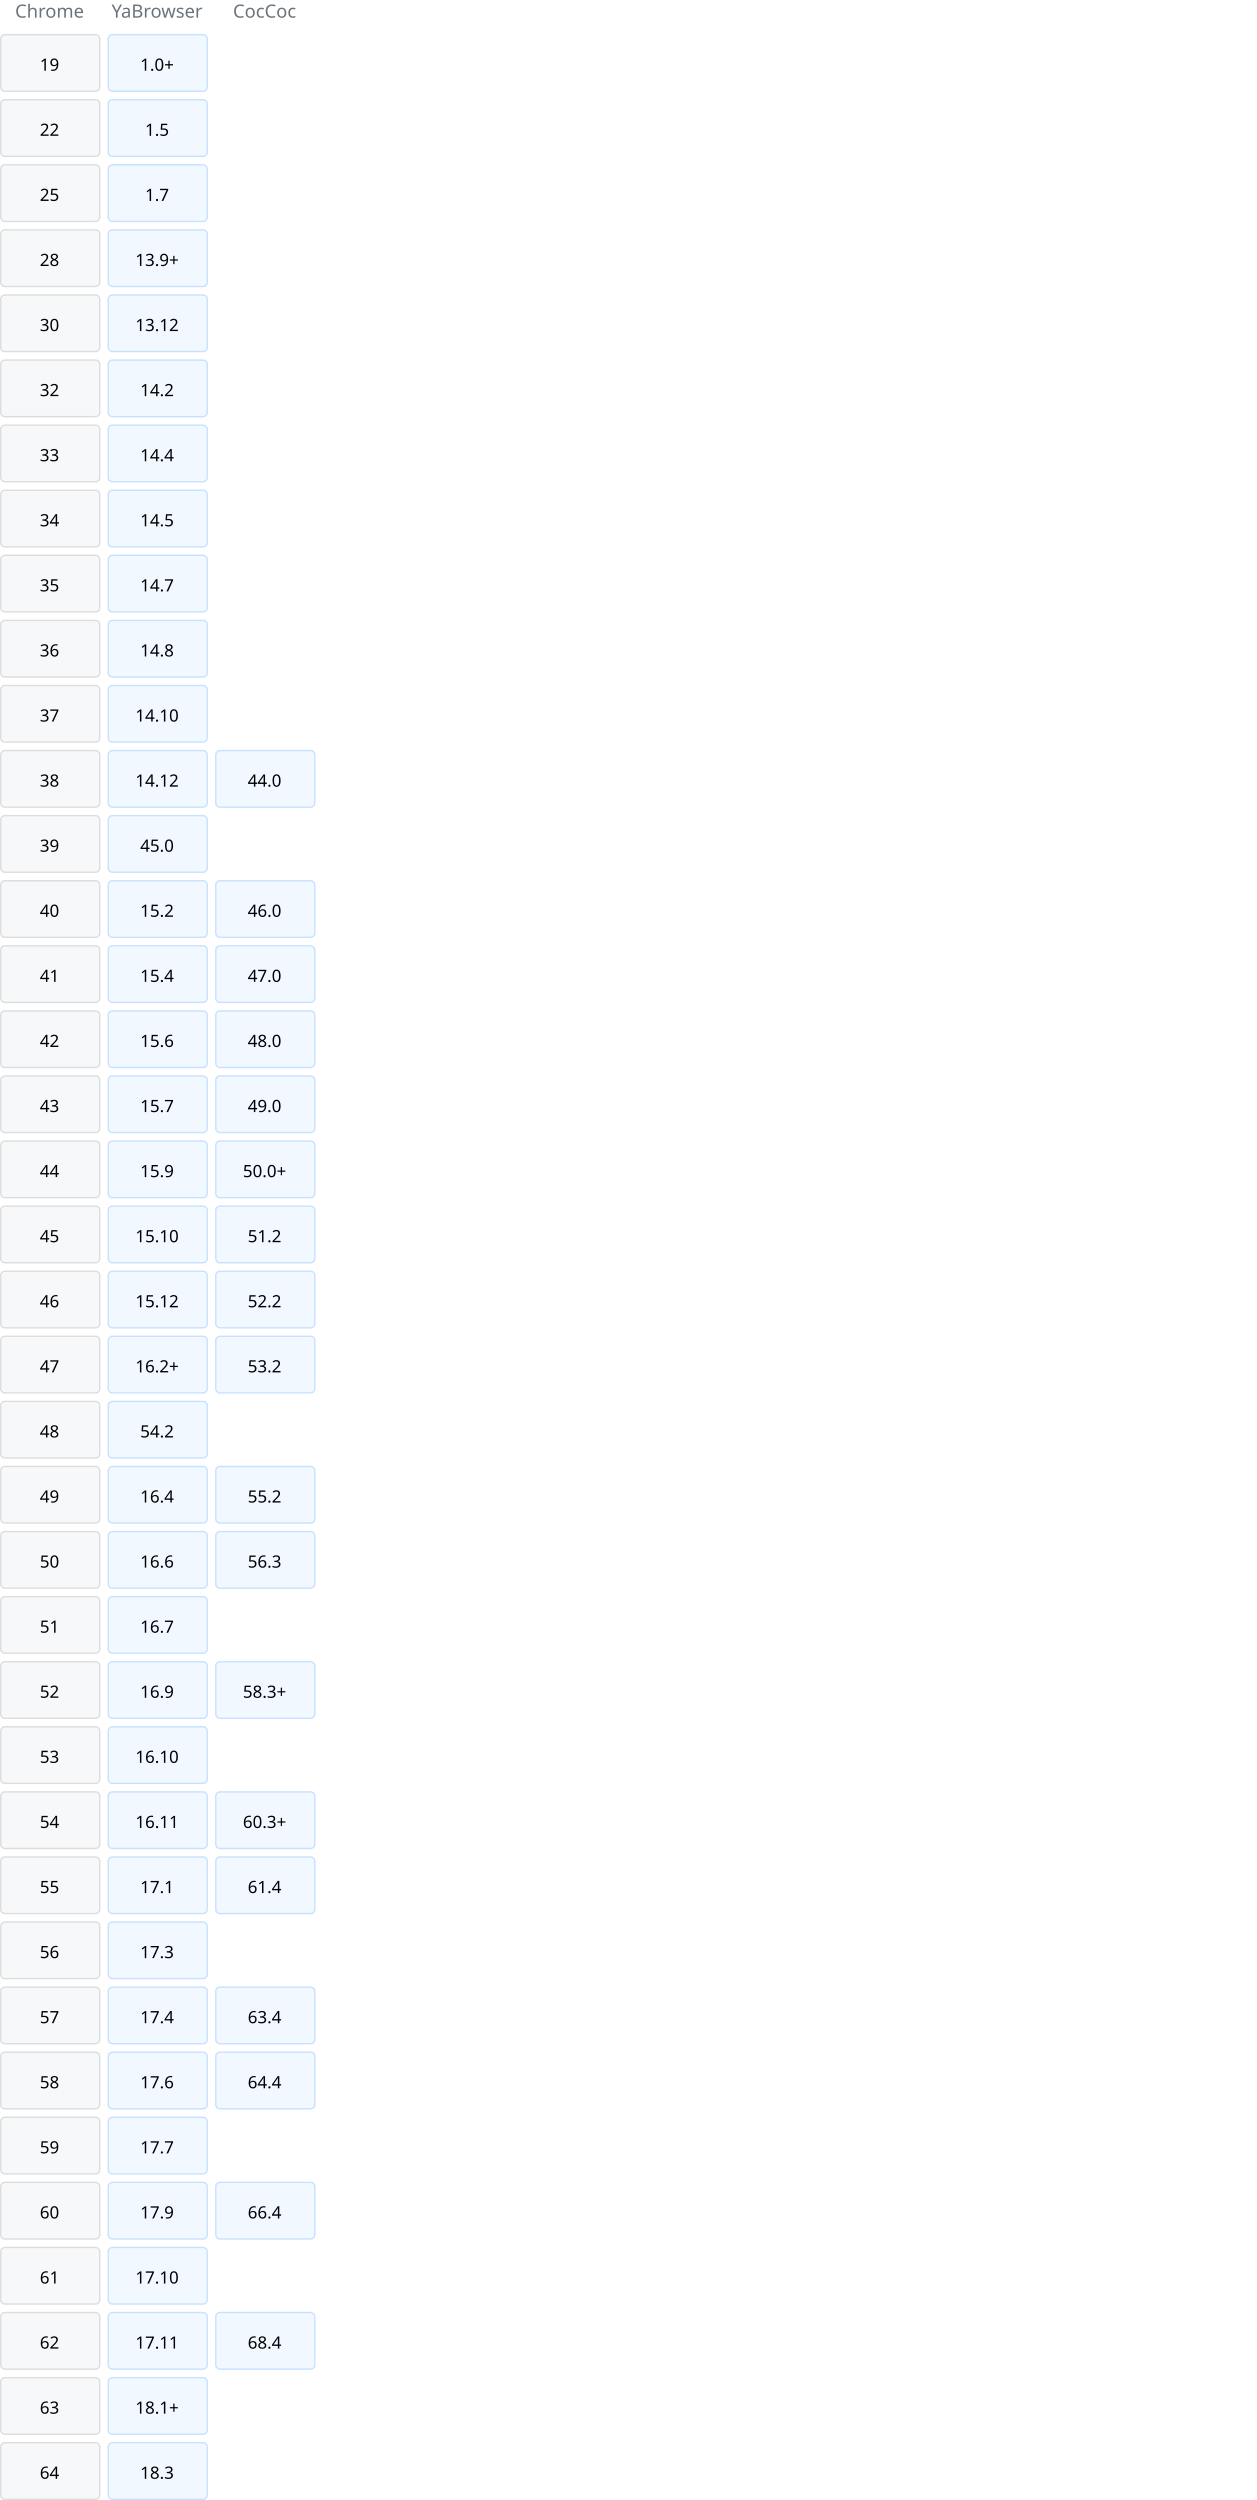
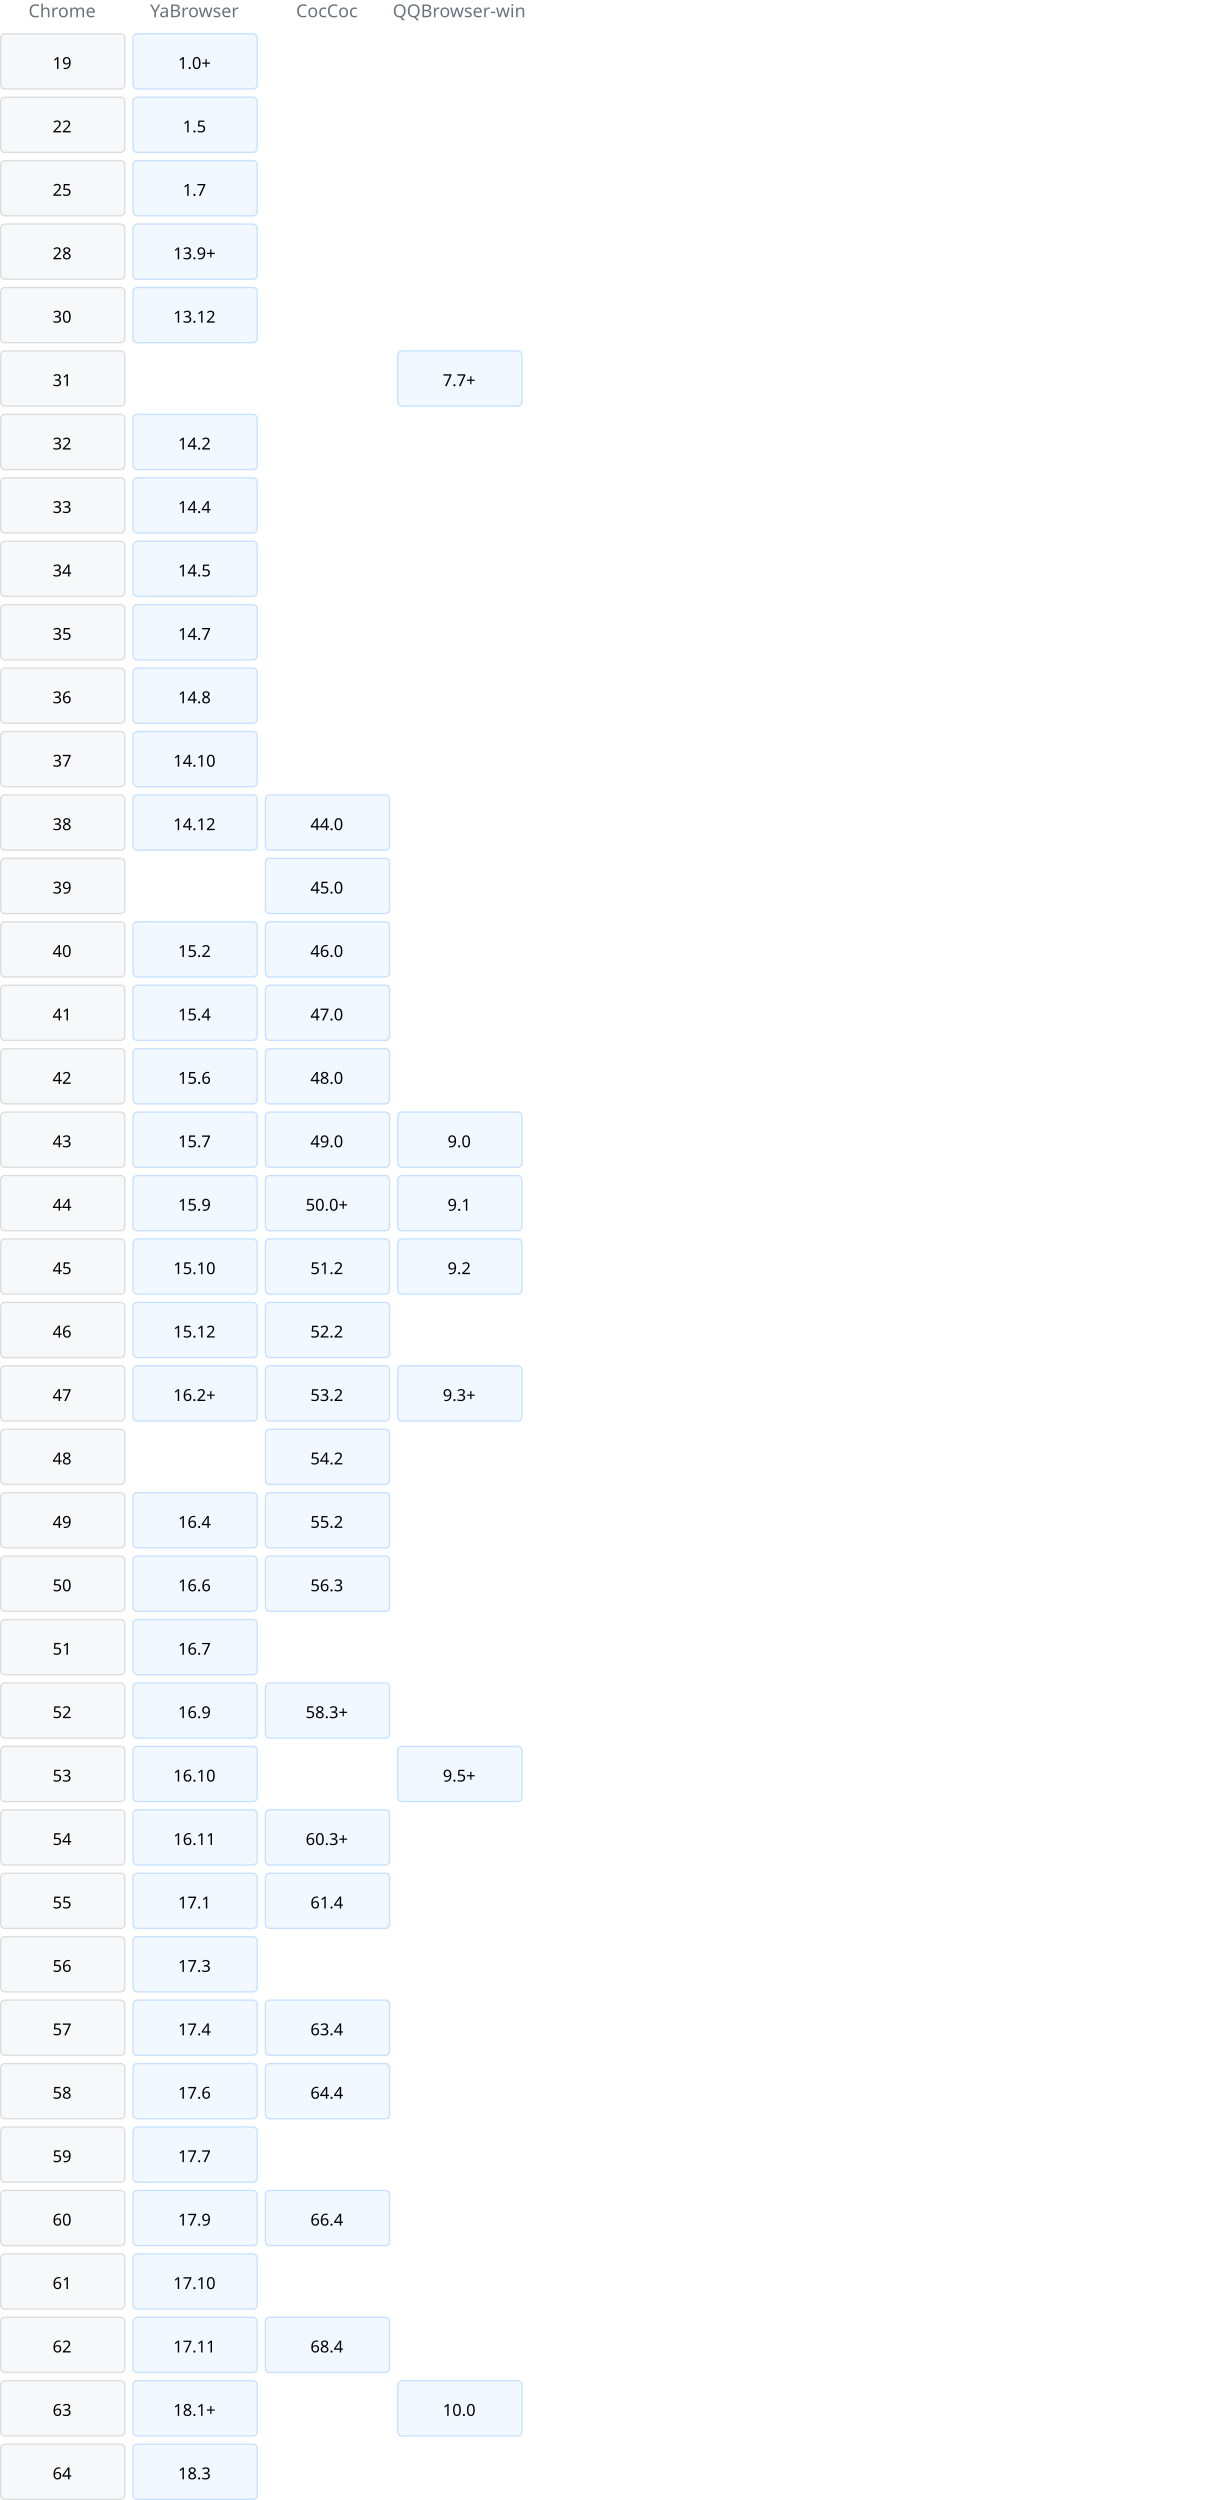
- <svg xmlns="http://www.w3.org/2000/svg" font-family="sans-serif" text-anchor="middle" viewBox="0 0 888 1767">
-   <text x="35" y="12.5" fill="#6a737d" font-size="13">Chrome</text>
-   <text x="111" y="12.5" fill="#6a737d" font-size="13">YaBrowser</text>
-   <text x="187" y="12.5" fill="#6a737d" font-size="13">CocCoc</text>
-   <rect x=".5" y="24.5" width="70" height="40" rx="3" fill="#f6f8fa" stroke="#ddd" />
-   <text x="35" y="50">19</text>
-   <rect x="76.5" y="24.5" width="70" height="40" rx="3" fill="#f1f8ff" stroke="#c8e1ff" />
-   <text x="111" y="50">1.0+</text>
-   <rect x=".5" y="70.5" width="70" height="40" rx="3" fill="#f6f8fa" stroke="#ddd" />
-   <text x="35" y="96">22</text>
-   <rect x="76.5" y="70.5" width="70" height="40" rx="3" fill="#f1f8ff" stroke="#c8e1ff" />
-   <text x="111" y="96">1.5</text>
-   <rect x=".5" y="116.5" width="70" height="40" rx="3" fill="#f6f8fa" stroke="#ddd" />
-   <text x="35" y="142">25</text>
-   <rect x="76.5" y="116.5" width="70" height="40" rx="3" fill="#f1f8ff" stroke="#c8e1ff" />
-   <text x="111" y="142">1.7</text>
-   <rect x=".5" y="162.5" width="70" height="40" rx="3" fill="#f6f8fa" stroke="#ddd" />
-   <text x="35" y="188">28</text>
-   <rect x="76.5" y="162.5" width="70" height="40" rx="3" fill="#f1f8ff" stroke="#c8e1ff" />
-   <text x="111" y="188">13.9+</text>
-   <rect x=".5" y="208.5" width="70" height="40" rx="3" fill="#f6f8fa" stroke="#ddd" />
-   <text x="35" y="234">30</text>
-   <rect x="76.5" y="208.5" width="70" height="40" rx="3" fill="#f1f8ff" stroke="#c8e1ff" />
-   <text x="111" y="234">13.12</text>
-   <rect x=".5" y="254.5" width="70" height="40" rx="3" fill="#f6f8fa" stroke="#ddd" />
-   <text x="35" y="280">32</text>
-   <rect x="76.5" y="254.5" width="70" height="40" rx="3" fill="#f1f8ff" stroke="#c8e1ff" />
-   <text x="111" y="280">14.2</text>
-   <rect x=".5" y="300.5" width="70" height="40" rx="3" fill="#f6f8fa" stroke="#ddd" />
-   <text x="35" y="326">33</text>
-   <rect x="76.5" y="300.5" width="70" height="40" rx="3" fill="#f1f8ff" stroke="#c8e1ff" />
-   <text x="111" y="326">14.4</text>
-   <rect x=".5" y="346.5" width="70" height="40" rx="3" fill="#f6f8fa" stroke="#ddd" />
-   <text x="35" y="372">34</text>
-   <rect x="76.5" y="346.5" width="70" height="40" rx="3" fill="#f1f8ff" stroke="#c8e1ff" />
-   <text x="111" y="372">14.5</text>
-   <rect x=".5" y="392.5" width="70" height="40" rx="3" fill="#f6f8fa" stroke="#ddd" />
-   <text x="35" y="418">35</text>
-   <rect x="76.5" y="392.5" width="70" height="40" rx="3" fill="#f1f8ff" stroke="#c8e1ff" />
-   <text x="111" y="418">14.7</text>
-   <rect x=".5" y="438.5" width="70" height="40" rx="3" fill="#f6f8fa" stroke="#ddd" />
-   <text x="35" y="464">36</text>
-   <rect x="76.5" y="438.5" width="70" height="40" rx="3" fill="#f1f8ff" stroke="#c8e1ff" />
-   <text x="111" y="464">14.8</text>
-   <rect x=".5" y="484.5" width="70" height="40" rx="3" fill="#f6f8fa" stroke="#ddd" />
-   <text x="35" y="510">37</text>
-   <rect x="76.5" y="484.5" width="70" height="40" rx="3" fill="#f1f8ff" stroke="#c8e1ff" />
-   <text x="111" y="510">14.10</text>
-   <rect x=".5" y="530.5" width="70" height="40" rx="3" fill="#f6f8fa" stroke="#ddd" />
-   <text x="35" y="556">38</text>
-   <rect x="76.5" y="530.5" width="70" height="40" rx="3" fill="#f1f8ff" stroke="#c8e1ff" />
-   <text x="111" y="556">14.12</text>
-   <rect x="152.5" y="530.5" width="70" height="40" rx="3" fill="#f1f8ff" stroke="#c8e1ff" />
-   <text x="187" y="556">44.0</text>
-   <rect x=".5" y="576.5" width="70" height="40" rx="3" fill="#f6f8fa" stroke="#ddd" />
-   <text x="35" y="602">39</text>
-   <rect x="76.5" y="576.5" width="70" height="40" rx="3" fill="#f1f8ff" stroke="#c8e1ff" />
-   <text x="111" y="602">45.0</text>
-   <rect x=".5" y="622.5" width="70" height="40" rx="3" fill="#f6f8fa" stroke="#ddd" />
-   <text x="35" y="648">40</text>
-   <rect x="76.5" y="622.5" width="70" height="40" rx="3" fill="#f1f8ff" stroke="#c8e1ff" />
-   <text x="111" y="648">15.2</text>
-   <rect x="152.5" y="622.5" width="70" height="40" rx="3" fill="#f1f8ff" stroke="#c8e1ff" />
-   <text x="187" y="648">46.0</text>
-   <rect x=".5" y="668.5" width="70" height="40" rx="3" fill="#f6f8fa" stroke="#ddd" />
-   <text x="35" y="694">41</text>
-   <rect x="76.5" y="668.5" width="70" height="40" rx="3" fill="#f1f8ff" stroke="#c8e1ff" />
-   <text x="111" y="694">15.4</text>
-   <rect x="152.5" y="668.5" width="70" height="40" rx="3" fill="#f1f8ff" stroke="#c8e1ff" />
-   <text x="187" y="694">47.0</text>
-   <rect x=".5" y="714.5" width="70" height="40" rx="3" fill="#f6f8fa" stroke="#ddd" />
-   <text x="35" y="740">42</text>
-   <rect x="76.5" y="714.5" width="70" height="40" rx="3" fill="#f1f8ff" stroke="#c8e1ff" />
-   <text x="111" y="740">15.6</text>
-   <rect x="152.5" y="714.5" width="70" height="40" rx="3" fill="#f1f8ff" stroke="#c8e1ff" />
-   <text x="187" y="740">48.0</text>
-   <rect x=".5" y="760.5" width="70" height="40" rx="3" fill="#f6f8fa" stroke="#ddd" />
-   <text x="35" y="786">43</text>
-   <rect x="76.5" y="760.5" width="70" height="40" rx="3" fill="#f1f8ff" stroke="#c8e1ff" />
-   <text x="111" y="786">15.7</text>
-   <rect x="152.5" y="760.5" width="70" height="40" rx="3" fill="#f1f8ff" stroke="#c8e1ff" />
-   <text x="187" y="786">49.0</text>
-   <rect x=".5" y="806.5" width="70" height="40" rx="3" fill="#f6f8fa" stroke="#ddd" />
-   <text x="35" y="832">44</text>
-   <rect x="76.5" y="806.5" width="70" height="40" rx="3" fill="#f1f8ff" stroke="#c8e1ff" />
-   <text x="111" y="832">15.9</text>
-   <rect x="152.5" y="806.5" width="70" height="40" rx="3" fill="#f1f8ff" stroke="#c8e1ff" />
-   <text x="187" y="832">50.0+</text>
-   <rect x=".5" y="852.5" width="70" height="40" rx="3" fill="#f6f8fa" stroke="#ddd" />
-   <text x="35" y="878">45</text>
-   <rect x="76.5" y="852.5" width="70" height="40" rx="3" fill="#f1f8ff" stroke="#c8e1ff" />
-   <text x="111" y="878">15.10</text>
-   <rect x="152.5" y="852.5" width="70" height="40" rx="3" fill="#f1f8ff" stroke="#c8e1ff" />
-   <text x="187" y="878">51.2</text>
-   <rect x=".5" y="898.5" width="70" height="40" rx="3" fill="#f6f8fa" stroke="#ddd" />
-   <text x="35" y="924">46</text>
-   <rect x="76.5" y="898.5" width="70" height="40" rx="3" fill="#f1f8ff" stroke="#c8e1ff" />
-   <text x="111" y="924">15.12</text>
-   <rect x="152.5" y="898.5" width="70" height="40" rx="3" fill="#f1f8ff" stroke="#c8e1ff" />
-   <text x="187" y="924">52.2</text>
-   <rect x=".5" y="944.5" width="70" height="40" rx="3" fill="#f6f8fa" stroke="#ddd" />
-   <text x="35" y="970">47</text>
-   <rect x="76.5" y="944.5" width="70" height="40" rx="3" fill="#f1f8ff" stroke="#c8e1ff" />
-   <text x="111" y="970">16.2+</text>
-   <rect x="152.5" y="944.5" width="70" height="40" rx="3" fill="#f1f8ff" stroke="#c8e1ff" />
-   <text x="187" y="970">53.2</text>
-   <rect x=".5" y="990.5" width="70" height="40" rx="3" fill="#f6f8fa" stroke="#ddd" />
-   <text x="35" y="1016">48</text>
-   <rect x="76.5" y="990.5" width="70" height="40" rx="3" fill="#f1f8ff" stroke="#c8e1ff" />
-   <text x="111" y="1016">54.2</text>
-   <rect x=".5" y="1036.5" width="70" height="40" rx="3" fill="#f6f8fa" stroke="#ddd" />
-   <text x="35" y="1062">49</text>
-   <rect x="76.5" y="1036.5" width="70" height="40" rx="3" fill="#f1f8ff" stroke="#c8e1ff" />
-   <text x="111" y="1062">16.4</text>
-   <rect x="152.5" y="1036.5" width="70" height="40" rx="3" fill="#f1f8ff" stroke="#c8e1ff" />
-   <text x="187" y="1062">55.2</text>
-   <rect x=".5" y="1082.5" width="70" height="40" rx="3" fill="#f6f8fa" stroke="#ddd" />
-   <text x="35" y="1108">50</text>
-   <rect x="76.5" y="1082.5" width="70" height="40" rx="3" fill="#f1f8ff" stroke="#c8e1ff" />
-   <text x="111" y="1108">16.6</text>
-   <rect x="152.5" y="1082.5" width="70" height="40" rx="3" fill="#f1f8ff" stroke="#c8e1ff" />
-   <text x="187" y="1108">56.3</text>
-   <rect x=".5" y="1128.5" width="70" height="40" rx="3" fill="#f6f8fa" stroke="#ddd" />
-   <text x="35" y="1154">51</text>
-   <rect x="76.5" y="1128.5" width="70" height="40" rx="3" fill="#f1f8ff" stroke="#c8e1ff" />
-   <text x="111" y="1154">16.7</text>
-   <rect x=".5" y="1174.5" width="70" height="40" rx="3" fill="#f6f8fa" stroke="#ddd" />
-   <text x="35" y="1200">52</text>
-   <rect x="76.5" y="1174.5" width="70" height="40" rx="3" fill="#f1f8ff" stroke="#c8e1ff" />
-   <text x="111" y="1200">16.9</text>
-   <rect x="152.5" y="1174.5" width="70" height="40" rx="3" fill="#f1f8ff" stroke="#c8e1ff" />
-   <text x="187" y="1200">58.3+</text>
-   <rect x=".5" y="1220.5" width="70" height="40" rx="3" fill="#f6f8fa" stroke="#ddd" />
-   <text x="35" y="1246">53</text>
-   <rect x="76.5" y="1220.5" width="70" height="40" rx="3" fill="#f1f8ff" stroke="#c8e1ff" />
-   <text x="111" y="1246">16.10</text>
-   <rect x=".5" y="1266.5" width="70" height="40" rx="3" fill="#f6f8fa" stroke="#ddd" />
-   <text x="35" y="1292">54</text>
-   <rect x="76.5" y="1266.5" width="70" height="40" rx="3" fill="#f1f8ff" stroke="#c8e1ff" />
-   <text x="111" y="1292">16.11</text>
-   <rect x="152.5" y="1266.5" width="70" height="40" rx="3" fill="#f1f8ff" stroke="#c8e1ff" />
-   <text x="187" y="1292">60.3+</text>
-   <rect x=".5" y="1312.5" width="70" height="40" rx="3" fill="#f6f8fa" stroke="#ddd" />
-   <text x="35" y="1338">55</text>
-   <rect x="76.5" y="1312.5" width="70" height="40" rx="3" fill="#f1f8ff" stroke="#c8e1ff" />
-   <text x="111" y="1338">17.1</text>
-   <rect x="152.5" y="1312.5" width="70" height="40" rx="3" fill="#f1f8ff" stroke="#c8e1ff" />
-   <text x="187" y="1338">61.4</text>
-   <rect x=".5" y="1358.5" width="70" height="40" rx="3" fill="#f6f8fa" stroke="#ddd" />
-   <text x="35" y="1384">56</text>
-   <rect x="76.5" y="1358.5" width="70" height="40" rx="3" fill="#f1f8ff" stroke="#c8e1ff" />
-   <text x="111" y="1384">17.3</text>
-   <rect x=".5" y="1404.5" width="70" height="40" rx="3" fill="#f6f8fa" stroke="#ddd" />
-   <text x="35" y="1430">57</text>
-   <rect x="76.5" y="1404.5" width="70" height="40" rx="3" fill="#f1f8ff" stroke="#c8e1ff" />
-   <text x="111" y="1430">17.4</text>
-   <rect x="152.5" y="1404.5" width="70" height="40" rx="3" fill="#f1f8ff" stroke="#c8e1ff" />
-   <text x="187" y="1430">63.4</text>
-   <rect x=".5" y="1450.5" width="70" height="40" rx="3" fill="#f6f8fa" stroke="#ddd" />
-   <text x="35" y="1476">58</text>
-   <rect x="76.5" y="1450.5" width="70" height="40" rx="3" fill="#f1f8ff" stroke="#c8e1ff" />
-   <text x="111" y="1476">17.6</text>
-   <rect x="152.5" y="1450.5" width="70" height="40" rx="3" fill="#f1f8ff" stroke="#c8e1ff" />
-   <text x="187" y="1476">64.4</text>
-   <rect x=".5" y="1496.5" width="70" height="40" rx="3" fill="#f6f8fa" stroke="#ddd" />
-   <text x="35" y="1522">59</text>
-   <rect x="76.5" y="1496.5" width="70" height="40" rx="3" fill="#f1f8ff" stroke="#c8e1ff" />
-   <text x="111" y="1522">17.7</text>
-   <rect x=".5" y="1542.5" width="70" height="40" rx="3" fill="#f6f8fa" stroke="#ddd" />
-   <text x="35" y="1568">60</text>
-   <rect x="76.5" y="1542.5" width="70" height="40" rx="3" fill="#f1f8ff" stroke="#c8e1ff" />
-   <text x="111" y="1568">17.9</text>
-   <rect x="152.5" y="1542.5" width="70" height="40" rx="3" fill="#f1f8ff" stroke="#c8e1ff" />
-   <text x="187" y="1568">66.4</text>
-   <rect x=".5" y="1588.5" width="70" height="40" rx="3" fill="#f6f8fa" stroke="#ddd" />
-   <text x="35" y="1614">61</text>
-   <rect x="76.5" y="1588.5" width="70" height="40" rx="3" fill="#f1f8ff" stroke="#c8e1ff" />
-   <text x="111" y="1614">17.10</text>
-   <rect x=".5" y="1634.5" width="70" height="40" rx="3" fill="#f6f8fa" stroke="#ddd" />
-   <text x="35" y="1660">62</text>
-   <rect x="76.5" y="1634.5" width="70" height="40" rx="3" fill="#f1f8ff" stroke="#c8e1ff" />
-   <text x="111" y="1660">17.11</text>
-   <rect x="152.5" y="1634.5" width="70" height="40" rx="3" fill="#f1f8ff" stroke="#c8e1ff" />
-   <text x="187" y="1660">68.4</text>
-   <rect x=".5" y="1680.5" width="70" height="40" rx="3" fill="#f6f8fa" stroke="#ddd" />
-   <text x="35" y="1706">63</text>
-   <rect x="76.5" y="1680.5" width="70" height="40" rx="3" fill="#f1f8ff" stroke="#c8e1ff" />
-   <text x="111" y="1706">18.1+</text>
-   <rect x=".5" y="1726.5" width="70" height="40" rx="3" fill="#f6f8fa" stroke="#ddd" />
-   <text x="35" y="1752">64</text>
-   <rect x="76.5" y="1726.5" width="70" height="40" rx="3" fill="#f1f8ff" stroke="#c8e1ff" />
-   <text x="111" y="1752">18.3</text>
+ <svg xmlns="http://www.w3.org/2000/svg" font-family="sans-serif" text-anchor="middle" viewBox="0 0 888 1813">
+   <text x="45" y="12.5" fill="#6a737d" font-size="13">Chrome</text>
+   <text x="141" y="12.5" fill="#6a737d" font-size="13">YaBrowser</text>
+   <text x="237" y="12.5" fill="#6a737d" font-size="13">CocCoc</text>
+   <text x="333" y="12.5" fill="#6a737d" font-size="13">QQBrowser-win</text>
+   <rect x=".5" y="24.5" width="90" height="40" rx="3" fill="#f6f8fa" stroke="#ddd" />
+   <text x="45" y="50">19</text>
+   <rect x="96.5" y="24.5" width="90" height="40" rx="3" fill="#f1f8ff" stroke="#c8e1ff" />
+   <text x="141" y="50">1.0+</text>
+   <rect x=".5" y="70.5" width="90" height="40" rx="3" fill="#f6f8fa" stroke="#ddd" />
+   <text x="45" y="96">22</text>
+   <rect x="96.5" y="70.5" width="90" height="40" rx="3" fill="#f1f8ff" stroke="#c8e1ff" />
+   <text x="141" y="96">1.5</text>
+   <rect x=".5" y="116.5" width="90" height="40" rx="3" fill="#f6f8fa" stroke="#ddd" />
+   <text x="45" y="142">25</text>
+   <rect x="96.5" y="116.5" width="90" height="40" rx="3" fill="#f1f8ff" stroke="#c8e1ff" />
+   <text x="141" y="142">1.7</text>
+   <rect x=".5" y="162.5" width="90" height="40" rx="3" fill="#f6f8fa" stroke="#ddd" />
+   <text x="45" y="188">28</text>
+   <rect x="96.5" y="162.5" width="90" height="40" rx="3" fill="#f1f8ff" stroke="#c8e1ff" />
+   <text x="141" y="188">13.9+</text>
+   <rect x=".5" y="208.5" width="90" height="40" rx="3" fill="#f6f8fa" stroke="#ddd" />
+   <text x="45" y="234">30</text>
+   <rect x="96.5" y="208.5" width="90" height="40" rx="3" fill="#f1f8ff" stroke="#c8e1ff" />
+   <text x="141" y="234">13.12</text>
+   <rect x=".5" y="254.5" width="90" height="40" rx="3" fill="#f6f8fa" stroke="#ddd" />
+   <text x="45" y="280">31</text>
+   <rect x="288.5" y="254.5" width="90" height="40" rx="3" fill="#f1f8ff" stroke="#c8e1ff" />
+   <text x="333" y="280">7.7+</text>
+   <rect x=".5" y="300.5" width="90" height="40" rx="3" fill="#f6f8fa" stroke="#ddd" />
+   <text x="45" y="326">32</text>
+   <rect x="96.5" y="300.5" width="90" height="40" rx="3" fill="#f1f8ff" stroke="#c8e1ff" />
+   <text x="141" y="326">14.2</text>
+   <rect x=".5" y="346.5" width="90" height="40" rx="3" fill="#f6f8fa" stroke="#ddd" />
+   <text x="45" y="372">33</text>
+   <rect x="96.5" y="346.5" width="90" height="40" rx="3" fill="#f1f8ff" stroke="#c8e1ff" />
+   <text x="141" y="372">14.4</text>
+   <rect x=".5" y="392.5" width="90" height="40" rx="3" fill="#f6f8fa" stroke="#ddd" />
+   <text x="45" y="418">34</text>
+   <rect x="96.5" y="392.5" width="90" height="40" rx="3" fill="#f1f8ff" stroke="#c8e1ff" />
+   <text x="141" y="418">14.5</text>
+   <rect x=".5" y="438.5" width="90" height="40" rx="3" fill="#f6f8fa" stroke="#ddd" />
+   <text x="45" y="464">35</text>
+   <rect x="96.5" y="438.5" width="90" height="40" rx="3" fill="#f1f8ff" stroke="#c8e1ff" />
+   <text x="141" y="464">14.7</text>
+   <rect x=".5" y="484.5" width="90" height="40" rx="3" fill="#f6f8fa" stroke="#ddd" />
+   <text x="45" y="510">36</text>
+   <rect x="96.5" y="484.5" width="90" height="40" rx="3" fill="#f1f8ff" stroke="#c8e1ff" />
+   <text x="141" y="510">14.8</text>
+   <rect x=".5" y="530.5" width="90" height="40" rx="3" fill="#f6f8fa" stroke="#ddd" />
+   <text x="45" y="556">37</text>
+   <rect x="96.5" y="530.5" width="90" height="40" rx="3" fill="#f1f8ff" stroke="#c8e1ff" />
+   <text x="141" y="556">14.10</text>
+   <rect x=".5" y="576.5" width="90" height="40" rx="3" fill="#f6f8fa" stroke="#ddd" />
+   <text x="45" y="602">38</text>
+   <rect x="96.5" y="576.5" width="90" height="40" rx="3" fill="#f1f8ff" stroke="#c8e1ff" />
+   <text x="141" y="602">14.12</text>
+   <rect x="192.5" y="576.5" width="90" height="40" rx="3" fill="#f1f8ff" stroke="#c8e1ff" />
+   <text x="237" y="602">44.0</text>
+   <rect x=".5" y="622.5" width="90" height="40" rx="3" fill="#f6f8fa" stroke="#ddd" />
+   <text x="45" y="648">39</text>
+   <rect x="192.5" y="622.5" width="90" height="40" rx="3" fill="#f1f8ff" stroke="#c8e1ff" />
+   <text x="237" y="648">45.0</text>
+   <rect x=".5" y="668.5" width="90" height="40" rx="3" fill="#f6f8fa" stroke="#ddd" />
+   <text x="45" y="694">40</text>
+   <rect x="96.5" y="668.5" width="90" height="40" rx="3" fill="#f1f8ff" stroke="#c8e1ff" />
+   <text x="141" y="694">15.2</text>
+   <rect x="192.5" y="668.5" width="90" height="40" rx="3" fill="#f1f8ff" stroke="#c8e1ff" />
+   <text x="237" y="694">46.0</text>
+   <rect x=".5" y="714.5" width="90" height="40" rx="3" fill="#f6f8fa" stroke="#ddd" />
+   <text x="45" y="740">41</text>
+   <rect x="96.5" y="714.5" width="90" height="40" rx="3" fill="#f1f8ff" stroke="#c8e1ff" />
+   <text x="141" y="740">15.4</text>
+   <rect x="192.5" y="714.5" width="90" height="40" rx="3" fill="#f1f8ff" stroke="#c8e1ff" />
+   <text x="237" y="740">47.0</text>
+   <rect x=".5" y="760.5" width="90" height="40" rx="3" fill="#f6f8fa" stroke="#ddd" />
+   <text x="45" y="786">42</text>
+   <rect x="96.5" y="760.5" width="90" height="40" rx="3" fill="#f1f8ff" stroke="#c8e1ff" />
+   <text x="141" y="786">15.6</text>
+   <rect x="192.5" y="760.5" width="90" height="40" rx="3" fill="#f1f8ff" stroke="#c8e1ff" />
+   <text x="237" y="786">48.0</text>
+   <rect x=".5" y="806.5" width="90" height="40" rx="3" fill="#f6f8fa" stroke="#ddd" />
+   <text x="45" y="832">43</text>
+   <rect x="96.5" y="806.5" width="90" height="40" rx="3" fill="#f1f8ff" stroke="#c8e1ff" />
+   <text x="141" y="832">15.7</text>
+   <rect x="192.5" y="806.5" width="90" height="40" rx="3" fill="#f1f8ff" stroke="#c8e1ff" />
+   <text x="237" y="832">49.0</text>
+   <rect x="288.5" y="806.5" width="90" height="40" rx="3" fill="#f1f8ff" stroke="#c8e1ff" />
+   <text x="333" y="832">9.0</text>
+   <rect x=".5" y="852.5" width="90" height="40" rx="3" fill="#f6f8fa" stroke="#ddd" />
+   <text x="45" y="878">44</text>
+   <rect x="96.5" y="852.5" width="90" height="40" rx="3" fill="#f1f8ff" stroke="#c8e1ff" />
+   <text x="141" y="878">15.9</text>
+   <rect x="192.5" y="852.5" width="90" height="40" rx="3" fill="#f1f8ff" stroke="#c8e1ff" />
+   <text x="237" y="878">50.0+</text>
+   <rect x="288.5" y="852.5" width="90" height="40" rx="3" fill="#f1f8ff" stroke="#c8e1ff" />
+   <text x="333" y="878">9.1</text>
+   <rect x=".5" y="898.5" width="90" height="40" rx="3" fill="#f6f8fa" stroke="#ddd" />
+   <text x="45" y="924">45</text>
+   <rect x="96.5" y="898.5" width="90" height="40" rx="3" fill="#f1f8ff" stroke="#c8e1ff" />
+   <text x="141" y="924">15.10</text>
+   <rect x="192.5" y="898.5" width="90" height="40" rx="3" fill="#f1f8ff" stroke="#c8e1ff" />
+   <text x="237" y="924">51.2</text>
+   <rect x="288.5" y="898.5" width="90" height="40" rx="3" fill="#f1f8ff" stroke="#c8e1ff" />
+   <text x="333" y="924">9.2</text>
+   <rect x=".5" y="944.5" width="90" height="40" rx="3" fill="#f6f8fa" stroke="#ddd" />
+   <text x="45" y="970">46</text>
+   <rect x="96.5" y="944.5" width="90" height="40" rx="3" fill="#f1f8ff" stroke="#c8e1ff" />
+   <text x="141" y="970">15.12</text>
+   <rect x="192.5" y="944.5" width="90" height="40" rx="3" fill="#f1f8ff" stroke="#c8e1ff" />
+   <text x="237" y="970">52.2</text>
+   <rect x=".5" y="990.5" width="90" height="40" rx="3" fill="#f6f8fa" stroke="#ddd" />
+   <text x="45" y="1016">47</text>
+   <rect x="96.5" y="990.5" width="90" height="40" rx="3" fill="#f1f8ff" stroke="#c8e1ff" />
+   <text x="141" y="1016">16.2+</text>
+   <rect x="192.5" y="990.5" width="90" height="40" rx="3" fill="#f1f8ff" stroke="#c8e1ff" />
+   <text x="237" y="1016">53.2</text>
+   <rect x="288.5" y="990.5" width="90" height="40" rx="3" fill="#f1f8ff" stroke="#c8e1ff" />
+   <text x="333" y="1016">9.3+</text>
+   <rect x=".5" y="1036.5" width="90" height="40" rx="3" fill="#f6f8fa" stroke="#ddd" />
+   <text x="45" y="1062">48</text>
+   <rect x="192.5" y="1036.5" width="90" height="40" rx="3" fill="#f1f8ff" stroke="#c8e1ff" />
+   <text x="237" y="1062">54.2</text>
+   <rect x=".5" y="1082.5" width="90" height="40" rx="3" fill="#f6f8fa" stroke="#ddd" />
+   <text x="45" y="1108">49</text>
+   <rect x="96.5" y="1082.5" width="90" height="40" rx="3" fill="#f1f8ff" stroke="#c8e1ff" />
+   <text x="141" y="1108">16.4</text>
+   <rect x="192.5" y="1082.5" width="90" height="40" rx="3" fill="#f1f8ff" stroke="#c8e1ff" />
+   <text x="237" y="1108">55.2</text>
+   <rect x=".5" y="1128.5" width="90" height="40" rx="3" fill="#f6f8fa" stroke="#ddd" />
+   <text x="45" y="1154">50</text>
+   <rect x="96.5" y="1128.5" width="90" height="40" rx="3" fill="#f1f8ff" stroke="#c8e1ff" />
+   <text x="141" y="1154">16.6</text>
+   <rect x="192.5" y="1128.5" width="90" height="40" rx="3" fill="#f1f8ff" stroke="#c8e1ff" />
+   <text x="237" y="1154">56.3</text>
+   <rect x=".5" y="1174.5" width="90" height="40" rx="3" fill="#f6f8fa" stroke="#ddd" />
+   <text x="45" y="1200">51</text>
+   <rect x="96.5" y="1174.5" width="90" height="40" rx="3" fill="#f1f8ff" stroke="#c8e1ff" />
+   <text x="141" y="1200">16.7</text>
+   <rect x=".5" y="1220.5" width="90" height="40" rx="3" fill="#f6f8fa" stroke="#ddd" />
+   <text x="45" y="1246">52</text>
+   <rect x="96.5" y="1220.5" width="90" height="40" rx="3" fill="#f1f8ff" stroke="#c8e1ff" />
+   <text x="141" y="1246">16.9</text>
+   <rect x="192.5" y="1220.5" width="90" height="40" rx="3" fill="#f1f8ff" stroke="#c8e1ff" />
+   <text x="237" y="1246">58.3+</text>
+   <rect x=".5" y="1266.5" width="90" height="40" rx="3" fill="#f6f8fa" stroke="#ddd" />
+   <text x="45" y="1292">53</text>
+   <rect x="96.5" y="1266.5" width="90" height="40" rx="3" fill="#f1f8ff" stroke="#c8e1ff" />
+   <text x="141" y="1292">16.10</text>
+   <rect x="288.5" y="1266.5" width="90" height="40" rx="3" fill="#f1f8ff" stroke="#c8e1ff" />
+   <text x="333" y="1292">9.5+</text>
+   <rect x=".5" y="1312.5" width="90" height="40" rx="3" fill="#f6f8fa" stroke="#ddd" />
+   <text x="45" y="1338">54</text>
+   <rect x="96.5" y="1312.5" width="90" height="40" rx="3" fill="#f1f8ff" stroke="#c8e1ff" />
+   <text x="141" y="1338">16.11</text>
+   <rect x="192.5" y="1312.5" width="90" height="40" rx="3" fill="#f1f8ff" stroke="#c8e1ff" />
+   <text x="237" y="1338">60.3+</text>
+   <rect x=".5" y="1358.5" width="90" height="40" rx="3" fill="#f6f8fa" stroke="#ddd" />
+   <text x="45" y="1384">55</text>
+   <rect x="96.5" y="1358.5" width="90" height="40" rx="3" fill="#f1f8ff" stroke="#c8e1ff" />
+   <text x="141" y="1384">17.1</text>
+   <rect x="192.5" y="1358.5" width="90" height="40" rx="3" fill="#f1f8ff" stroke="#c8e1ff" />
+   <text x="237" y="1384">61.4</text>
+   <rect x=".5" y="1404.5" width="90" height="40" rx="3" fill="#f6f8fa" stroke="#ddd" />
+   <text x="45" y="1430">56</text>
+   <rect x="96.5" y="1404.5" width="90" height="40" rx="3" fill="#f1f8ff" stroke="#c8e1ff" />
+   <text x="141" y="1430">17.3</text>
+   <rect x=".5" y="1450.5" width="90" height="40" rx="3" fill="#f6f8fa" stroke="#ddd" />
+   <text x="45" y="1476">57</text>
+   <rect x="96.5" y="1450.5" width="90" height="40" rx="3" fill="#f1f8ff" stroke="#c8e1ff" />
+   <text x="141" y="1476">17.4</text>
+   <rect x="192.5" y="1450.5" width="90" height="40" rx="3" fill="#f1f8ff" stroke="#c8e1ff" />
+   <text x="237" y="1476">63.4</text>
+   <rect x=".5" y="1496.5" width="90" height="40" rx="3" fill="#f6f8fa" stroke="#ddd" />
+   <text x="45" y="1522">58</text>
+   <rect x="96.5" y="1496.5" width="90" height="40" rx="3" fill="#f1f8ff" stroke="#c8e1ff" />
+   <text x="141" y="1522">17.6</text>
+   <rect x="192.5" y="1496.5" width="90" height="40" rx="3" fill="#f1f8ff" stroke="#c8e1ff" />
+   <text x="237" y="1522">64.4</text>
+   <rect x=".5" y="1542.5" width="90" height="40" rx="3" fill="#f6f8fa" stroke="#ddd" />
+   <text x="45" y="1568">59</text>
+   <rect x="96.5" y="1542.5" width="90" height="40" rx="3" fill="#f1f8ff" stroke="#c8e1ff" />
+   <text x="141" y="1568">17.7</text>
+   <rect x=".5" y="1588.5" width="90" height="40" rx="3" fill="#f6f8fa" stroke="#ddd" />
+   <text x="45" y="1614">60</text>
+   <rect x="96.5" y="1588.5" width="90" height="40" rx="3" fill="#f1f8ff" stroke="#c8e1ff" />
+   <text x="141" y="1614">17.9</text>
+   <rect x="192.5" y="1588.5" width="90" height="40" rx="3" fill="#f1f8ff" stroke="#c8e1ff" />
+   <text x="237" y="1614">66.4</text>
+   <rect x=".5" y="1634.5" width="90" height="40" rx="3" fill="#f6f8fa" stroke="#ddd" />
+   <text x="45" y="1660">61</text>
+   <rect x="96.5" y="1634.5" width="90" height="40" rx="3" fill="#f1f8ff" stroke="#c8e1ff" />
+   <text x="141" y="1660">17.10</text>
+   <rect x=".5" y="1680.5" width="90" height="40" rx="3" fill="#f6f8fa" stroke="#ddd" />
+   <text x="45" y="1706">62</text>
+   <rect x="96.5" y="1680.5" width="90" height="40" rx="3" fill="#f1f8ff" stroke="#c8e1ff" />
+   <text x="141" y="1706">17.11</text>
+   <rect x="192.5" y="1680.5" width="90" height="40" rx="3" fill="#f1f8ff" stroke="#c8e1ff" />
+   <text x="237" y="1706">68.4</text>
+   <rect x=".5" y="1726.5" width="90" height="40" rx="3" fill="#f6f8fa" stroke="#ddd" />
+   <text x="45" y="1752">63</text>
+   <rect x="96.5" y="1726.5" width="90" height="40" rx="3" fill="#f1f8ff" stroke="#c8e1ff" />
+   <text x="141" y="1752">18.1+</text>
+   <rect x="288.5" y="1726.5" width="90" height="40" rx="3" fill="#f1f8ff" stroke="#c8e1ff" />
+   <text x="333" y="1752">10.0</text>
+   <rect x=".5" y="1772.5" width="90" height="40" rx="3" fill="#f6f8fa" stroke="#ddd" />
+   <text x="45" y="1798">64</text>
+   <rect x="96.5" y="1772.5" width="90" height="40" rx="3" fill="#f1f8ff" stroke="#c8e1ff" />
+   <text x="141" y="1798">18.3</text>
</svg>
